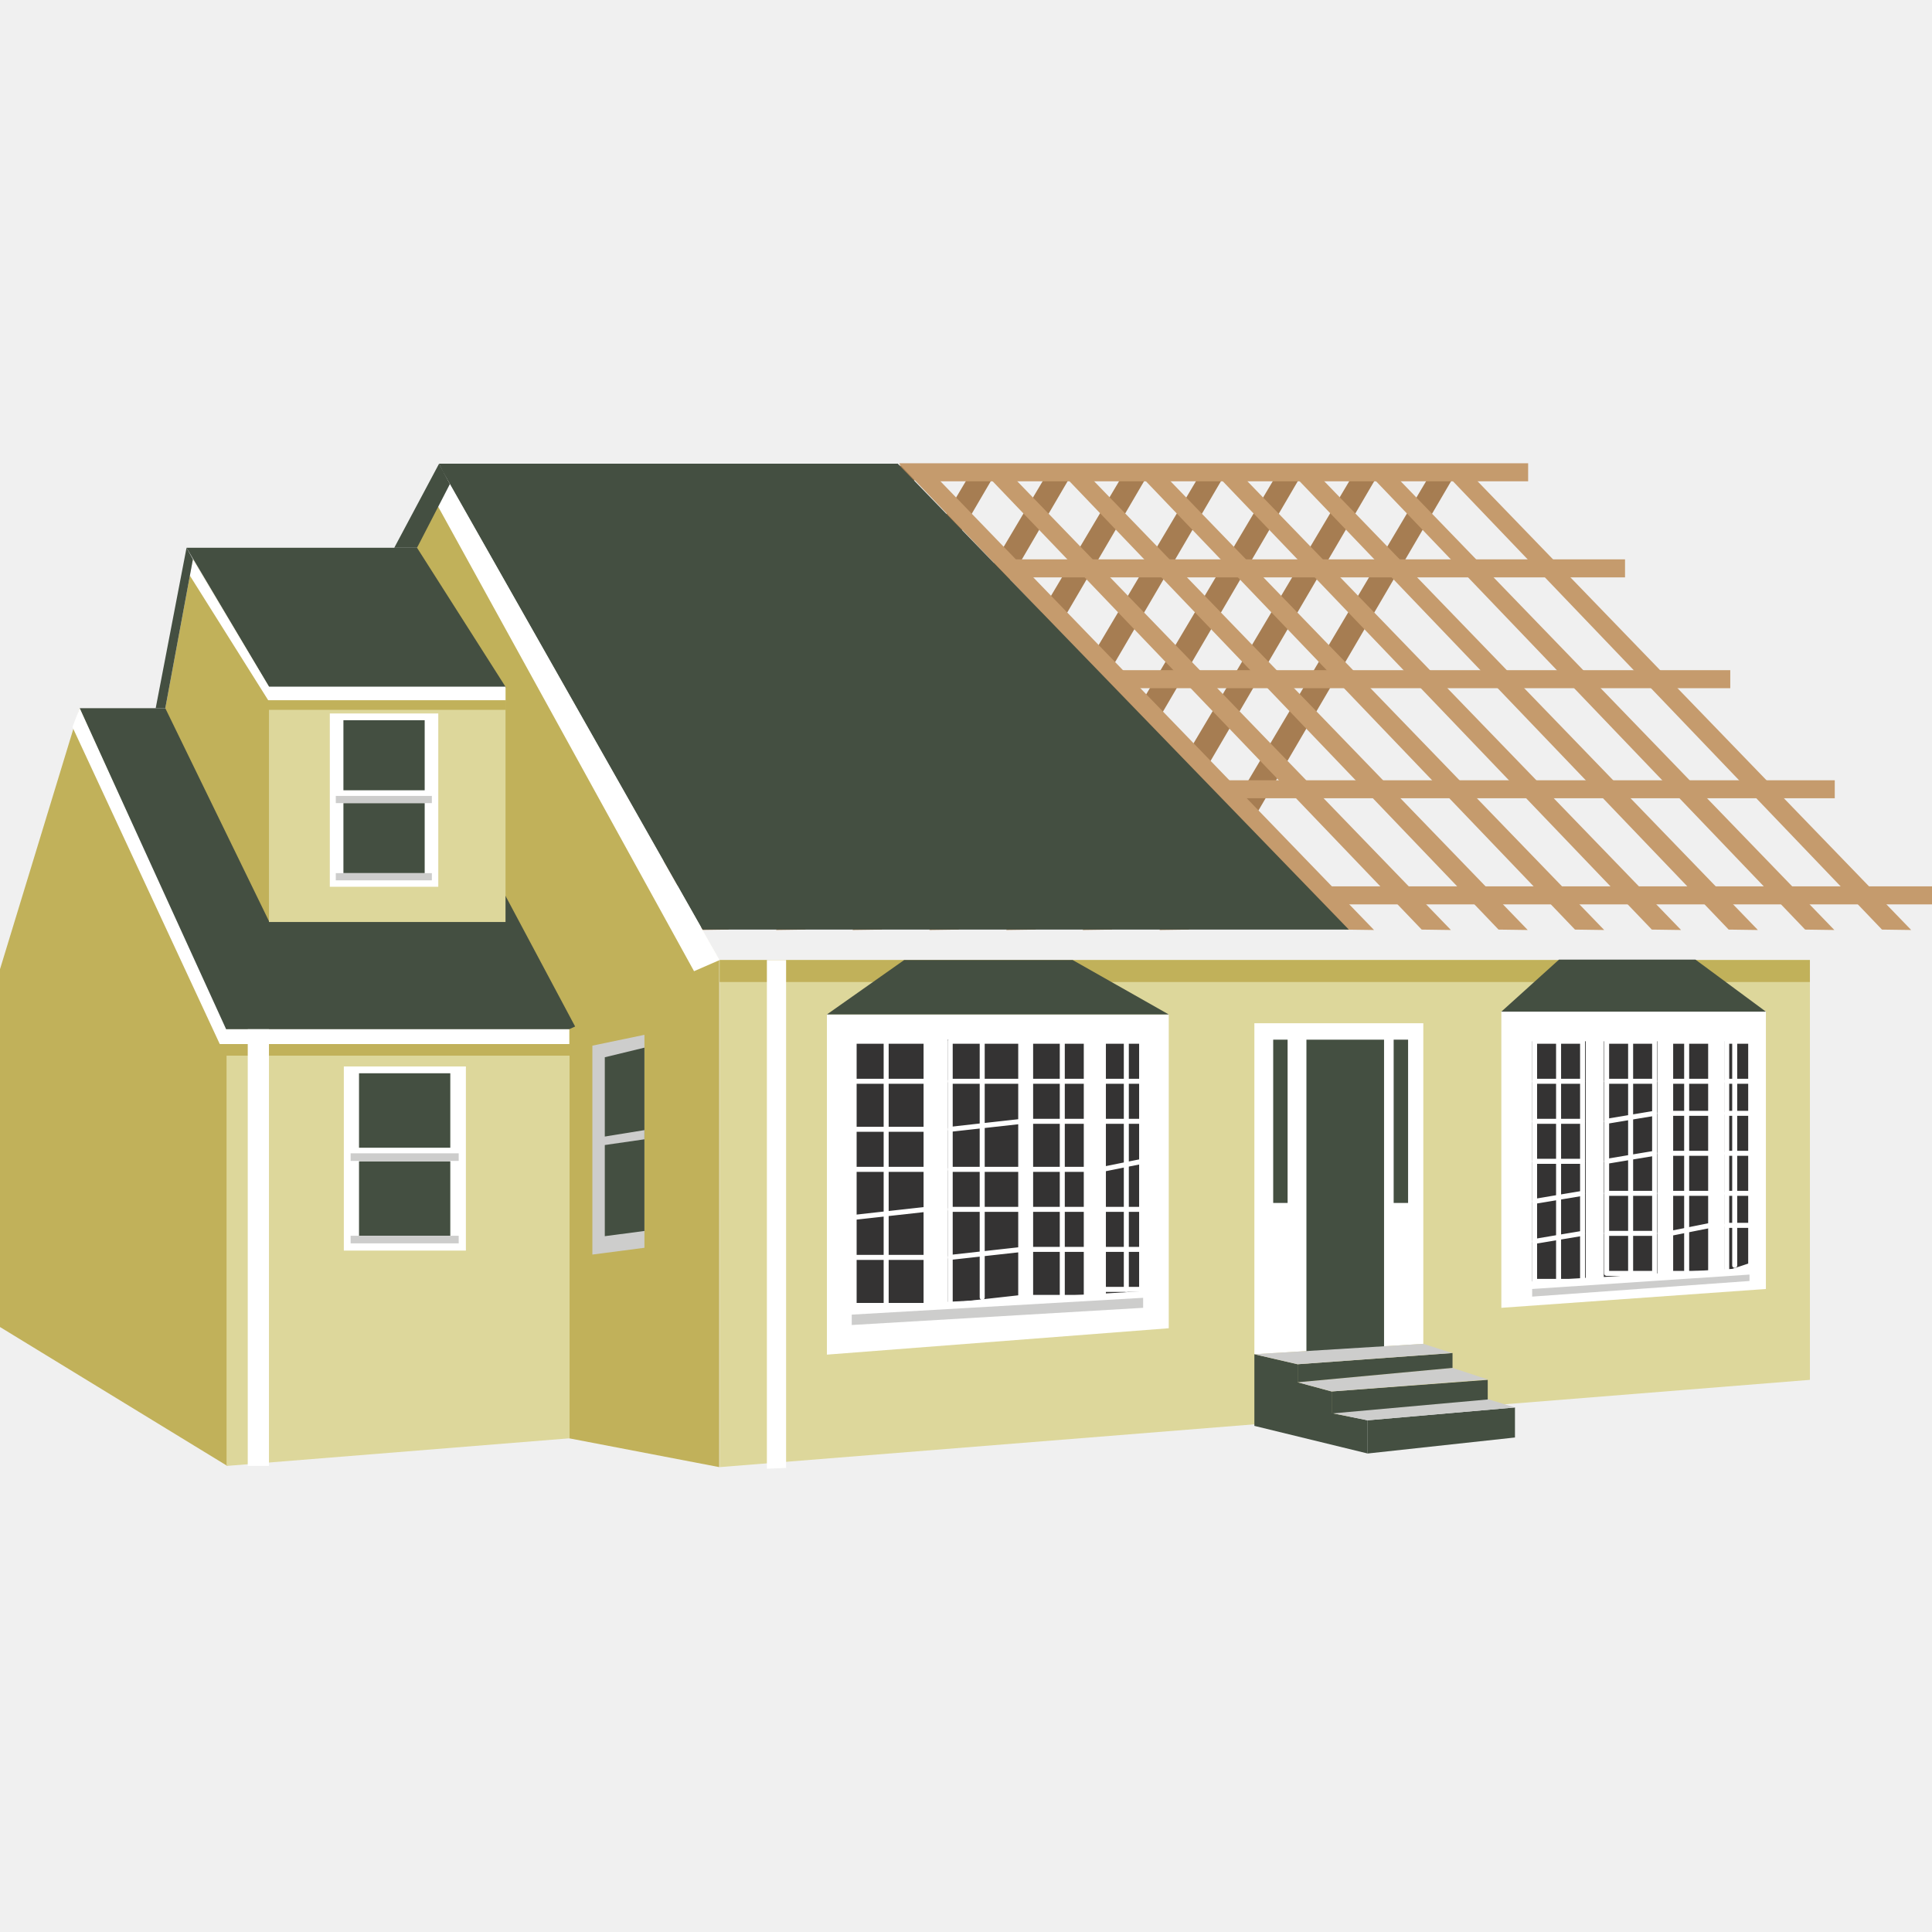
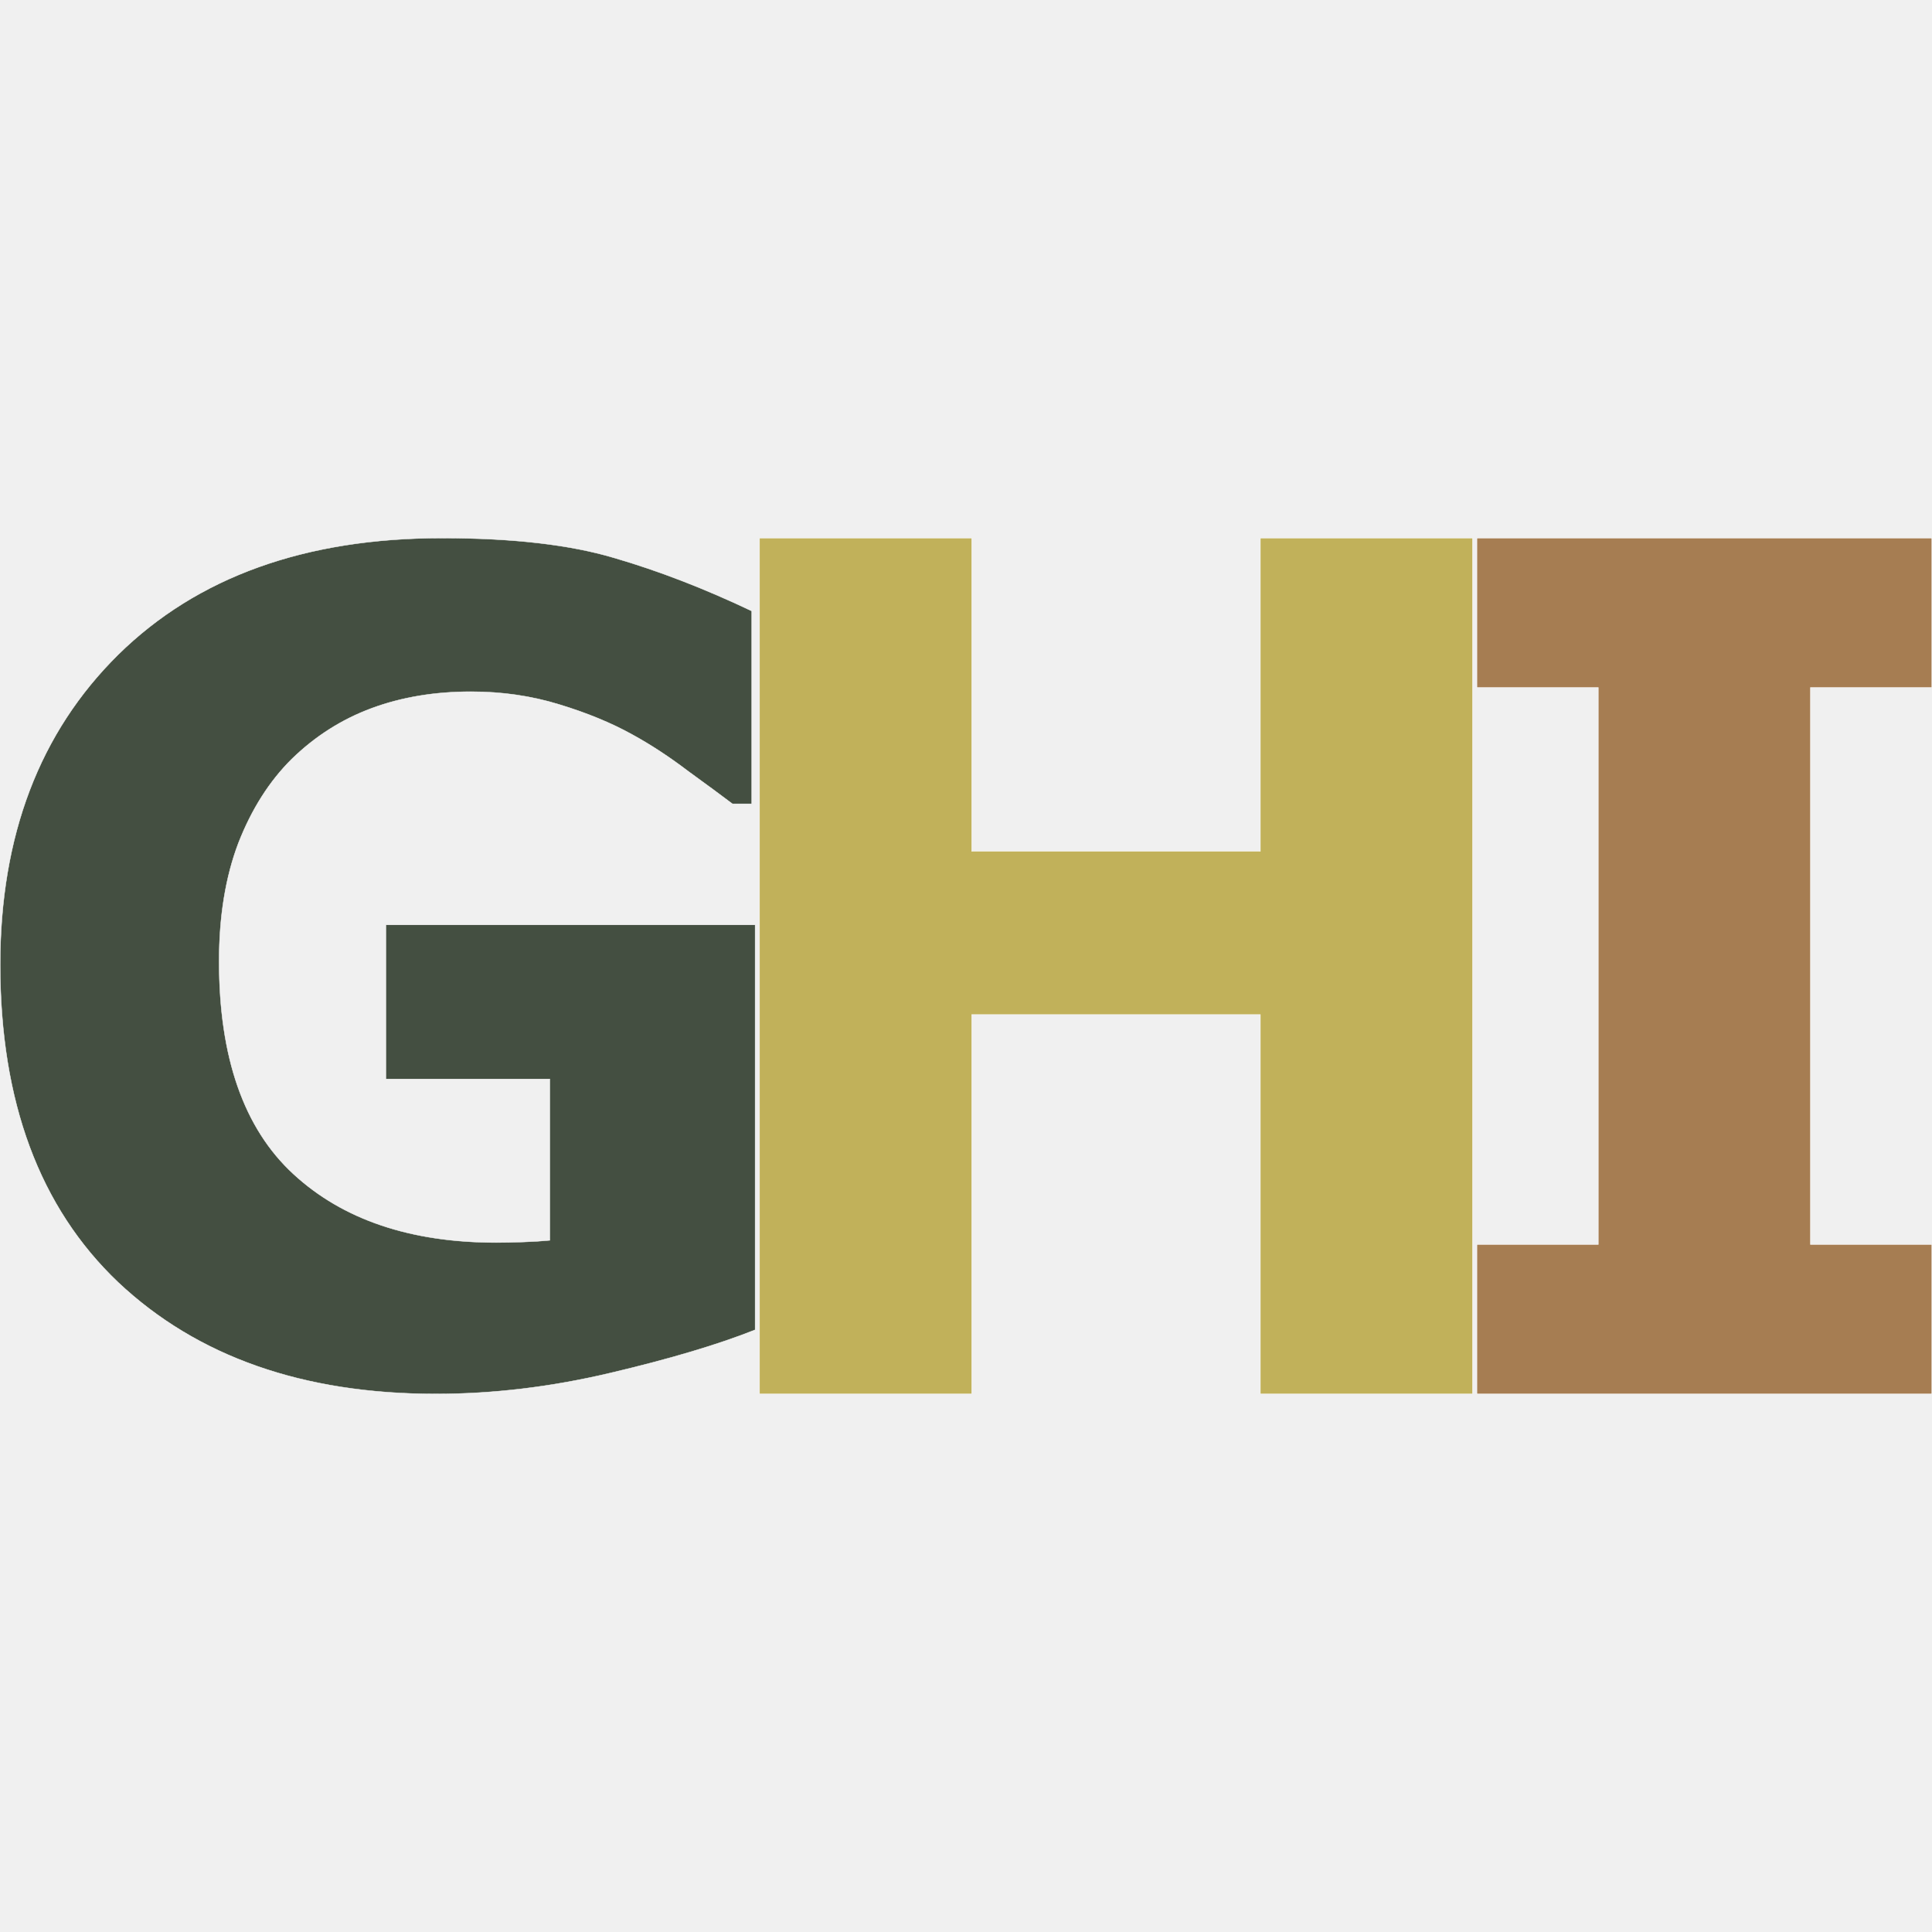
- <svg xmlns="http://www.w3.org/2000/svg" viewBox="0 0 512 512" height="512" width="512" xml:space="preserve" id="svg2" version="1.1">
-   <defs id="defs6" />
-   <g transform="matrix(1.333333,0,0,-1.333333,0,370.6667)" id="g10">
-     <g transform="scale(0.1)" id="g12">
-       <path id="path14" style="fill:#a67d52;fill-opacity:1;fill-rule:evenodd;stroke:none;stroke-width:1" d="m 2362.763,932.37 541.756,925.997 -51.696,-3.991 -548.191,-922.82 58.13,0.814" />
-       <path id="path16" style="fill:#a67d52;fill-opacity:1;fill-rule:evenodd;stroke:none;stroke-width:1" d="m 2209.957,932.37 541.772,925.997 -51.696,-3.991 -548.127,-922.82 58.05,0.814" />
-       <path id="path18" style="fill:#a67d52;fill-opacity:1;fill-rule:evenodd;stroke:none;stroke-width:1" d="m 2058.046,932.37 541.756,925.997 -51.76,-3.991 -548.063,-922.82 58.066,0.814" />
-       <path id="path20" style="fill:#a67d52;fill-opacity:1;fill-rule:evenodd;stroke:none;stroke-width:1" d="m 1905.304,932.37 541.772,925.997 -51.696,-3.991 -548.191,-922.82 58.114,0.814" />
-       <path id="path22" style="fill:#a67d52;fill-opacity:1;fill-rule:evenodd;stroke:none;stroke-width:1" d="m 1752.514,932.37 541.772,925.997 -51.712,-3.991 -548.063,-922.82 58.003,0.814" />
-       <path id="path24" style="fill:#a67d52;fill-opacity:1;fill-rule:evenodd;stroke:none;stroke-width:1" d="m 1600.587,932.37 541.773,925.997 -51.696,-3.991 -548.127,-922.82 58.05,0.814" />
-       <path id="path26" style="fill:#a67d52;fill-opacity:1;fill-rule:evenodd;stroke:none;stroke-width:1" d="m 1447.861,932.37 541.772,925.997 -51.712,-3.991 -548.191,-922.82 58.13,0.814" />
-       <path id="path28" style="fill:#a67d52;fill-opacity:1;fill-rule:evenodd;stroke:none;stroke-width:1" d="m 1295.135,932.37 541.756,925.997 -51.696,-3.991 -548.127,-922.82 58.066,0.814" />
-       <path id="path30" style="fill:#c59b6d;fill-opacity:1;fill-rule:evenodd;stroke:none;stroke-width:1" d="m 2673.02,932.37 -886.196,925.997 52.447,-3.991 891.752,-922.82 -58.002,0.814" />
-       <path id="path32" style="fill:#c59b6d;fill-opacity:1;fill-rule:evenodd;stroke:none;stroke-width:1" d="m 2825.698,932.37 -886.212,925.997 52.51,-3.991 891.816,-922.82 -58.114,0.814" />
-       <path id="path34" style="fill:#c59b6d;fill-opacity:1;fill-rule:evenodd;stroke:none;stroke-width:1" d="m 2978.487,932.37 -886.212,925.997 52.51,-3.991 891.704,-922.82 -58.003,0.814" />
-       <path id="path36" style="fill:#c59b6d;fill-opacity:1;fill-rule:evenodd;stroke:none;stroke-width:1" d="m 3130.415,932.37 -886.212,925.997 52.447,-3.991 891.832,-922.82 -58.066,0.814" />
-       <path id="path38" style="fill:#c59b6d;fill-opacity:1;fill-rule:evenodd;stroke:none;stroke-width:1" d="m 3283.14,932.37 -886.212,925.997 52.51,-3.991 891.832,-922.82 -58.13,0.814" />
-       <path id="path40" style="fill:#c59b6d;fill-opacity:1;fill-rule:evenodd;stroke:none;stroke-width:1" d="m 3435.882,932.37 -886.212,925.997 52.51,-3.991 891.752,-922.82 -58.05,0.814" />
-       <path id="path42" style="fill:#c59b6d;fill-opacity:1;fill-rule:evenodd;stroke:none;stroke-width:1" d="m 3587.858,932.37 -886.212,925.997 52.447,-3.991 891.832,-922.82 -58.066,0.814" />
-       <path id="path44" style="fill:#c59b6d;fill-opacity:1;fill-rule:evenodd;stroke:none;stroke-width:1" d="m 3740.599,932.37 -886.212,925.997 52.51,-3.991 891.752,-922.82 -58.05,0.814" />
-       <path id="path46" style="fill:#c59b6d;fill-opacity:1;fill-rule:evenodd;stroke:none;stroke-width:1" d="M 3840,1018.312 H 2590.271 l 34.166,-35.795 h 1215.563 v 35.795" />
-       <path id="path48" style="fill:#c59b6d;fill-opacity:1;fill-rule:evenodd;stroke:none;stroke-width:1" d="M 3646.738,1229.168 H 2396.929 l 34.246,-35.795 h 1215.563 v 35.795" />
-       <path id="path50" style="fill:#c59b6d;fill-opacity:1;fill-rule:evenodd;stroke:none;stroke-width:1" d="M 3439.059,1447.943 H 2189.266 l 34.23,-35.795 h 1215.563 v 35.795" />
-       <path id="path52" style="fill:#c59b6d;fill-opacity:1;fill-rule:evenodd;stroke:none;stroke-width:1" d="M 3229.88,1668.219 H 1980.086 l 34.182,-35.795 h 1215.611 v 35.795" />
-       <path id="path54" style="fill:#c59b6d;fill-opacity:1;fill-rule:evenodd;stroke:none;stroke-width:1" d="M 3037.304,1859.182 H 1787.511 l 34.294,-35.795 H 3037.304 v 35.795" />
-       <path id="path56" style="fill:#c1b15a;fill-opacity:1;fill-rule:evenodd;stroke:none;stroke-width:1" d="M 828.894,1691.289 879.905,1841.716 1429.533,871.877 1124.065,704.862 852.78,1118.527 828.894,1691.289" />
-       <path id="path58" style="fill:#c1b15a;fill-opacity:1;fill-rule:evenodd;stroke:none;stroke-width:1" d="M 158.344,1372.362 1.080538e-5,853.596 V 142.446 L 451.823,-133.645 V 734.302 L 158.344,1372.362" />
-       <path id="path60" style="fill:#ddd79b;fill-opacity:1;fill-rule:evenodd;stroke:none;stroke-width:1" d="M 1430.331,-136.008 3597.341,37.424 V 871.877 H 1430.331 V -136.008" />
-       <path id="path62" style="fill:#444f41;fill-opacity:1;fill-rule:evenodd;stroke:none;stroke-width:1" d="M 158.344,1372.362 H 805.875 L 1151.941,723.19 H 451.823 L 158.344,1372.362" />
-       <path id="path64" style="fill:#ffffff;fill-opacity:1;fill-rule:evenodd;stroke:none;stroke-width:1" d="M 2322.977,140.021 1643.566,87.571 V 763.727 h 679.411 V 140.021" />
-       <path id="path66" style="fill:#c1b15a;fill-opacity:1;fill-rule:evenodd;stroke:none;stroke-width:1" d="m 328.539,1372.362 54.875,295.856 151.99,-254.522 V 947.457 l -206.865,424.905" />
-       <path id="path68" style="fill:#ddd79b;fill-opacity:1;fill-rule:evenodd;stroke:none;stroke-width:1" d="M 534.586,947.457 H 1004.757 V 1413.699 H 534.586 Z" />
-       <path id="path70" style="fill:#c1b15a;fill-opacity:1;fill-rule:evenodd;stroke:none;stroke-width:1" d="m 1430.331,828.163 h 2166.994 v 43.712 H 1430.331 Z" />
-       <path id="path72" style="fill:#444f41;fill-opacity:1;fill-rule:evenodd;stroke:none;stroke-width:1" d="M 1784.381,1858.368 H 872.673 l 7.983,-16.652 L 1396.165,932.37 h 1284.774 l -896.557,925.997" />
-       <path id="path74" style="fill:#ffffff;fill-opacity:1;fill-rule:evenodd;stroke:none;stroke-width:1" d="M 1524.256,871.877 V -139.182 l 38.173,1.545 V 871.877 h -38.173" />
-       <path id="path76" style="fill:#c1b15a;fill-opacity:1;fill-rule:evenodd;stroke:none;stroke-width:1" d="M 1429.533,871.877 V -136.008 l -298.299,57.251 V 734.302 l 298.299,137.575" />
-       <path id="path78" style="fill:#ddd79b;fill-opacity:1;fill-rule:evenodd;stroke:none;stroke-width:1" d="M 1132.048,734.302 H 450.276 V -133.645 L 1132.048,-78.757 V 734.302" />
-       <path id="path80" style="fill:#cdcdcc;fill-opacity:1;fill-rule:evenodd;stroke:none;stroke-width:1" d="m 1177.39,701.685 103.456,21.506 V 299.931 l -103.456,-13.478 v 415.232" />
-       <path id="path82" style="fill:#444f41;fill-opacity:1;fill-rule:evenodd;stroke:none;stroke-width:1" d="m 1643.566,763.727 h 679.411 L 2132.014,871.877 H 1797.106 L 1643.566,763.727" />
-       <path id="path84" style="fill:#343333;fill-opacity:1;fill-rule:evenodd;stroke:none;stroke-width:1" d="m 1836.078,190.169 -140.001,-7.92 v 531.347 h 140.001 V 190.169" />
-       <path id="path86" style="fill:none;stroke:#ffffff;stroke-width:9.966;stroke-linecap:round;stroke-linejoin:round;stroke-miterlimit:10;stroke-dasharray:none;stroke-opacity:1" d="m 1697.641,185.36 h 143.259 v 525.058 h -143.259 z" />
-       <path id="path88" style="fill:#343333;fill-opacity:1;fill-rule:evenodd;stroke:none;stroke-width:1" d="m 1696.076,625.29 140.001,1.616 -140.001,-1.616" />
-       <path id="path90" style="fill:none;stroke:#ffffff;stroke-width:9.966;stroke-linecap:round;stroke-linejoin:round;stroke-miterlimit:10;stroke-dasharray:none;stroke-opacity:1" d="m 1697.641,630.897 h 143.242" />
-       <path id="path92" style="fill:#343333;fill-opacity:1;fill-rule:evenodd;stroke:none;stroke-width:1" d="m 1696.076,538.596 140.001,2.427 -140.001,-2.427" />
-       <path id="path94" style="fill:none;stroke:#ffffff;stroke-width:9.966;stroke-linecap:round;stroke-linejoin:round;stroke-miterlimit:10;stroke-dasharray:none;stroke-opacity:1" d="m 1697.641,535.422 h 143.242" />
-       <path id="path96" style="fill:#343333;fill-opacity:1;fill-rule:evenodd;stroke:none;stroke-width:1" d="m 1696.076,449.545 140.001,3.991 -140.001,-3.991" />
-       <path id="path98" style="fill:none;stroke:#ffffff;stroke-width:9.966;stroke-linecap:round;stroke-linejoin:round;stroke-miterlimit:10;stroke-dasharray:none;stroke-opacity:1" d="m 1697.641,455.831 h 143.242" />
-       <path id="path100" style="fill:#343333;fill-opacity:1;fill-rule:evenodd;stroke:none;stroke-width:1" d="m 1696.076,364.416 140.001,4.74 -140.001,-4.74" />
-       <path id="path102" style="fill:none;stroke:#ffffff;stroke-width:9.966;stroke-linecap:round;stroke-linejoin:round;stroke-miterlimit:10;stroke-dasharray:none;stroke-opacity:1" d="m 1697.641,360.424 143.242,15.897" />
-       <path id="path104" style="fill:#343333;fill-opacity:1;fill-rule:evenodd;stroke:none;stroke-width:1" d="m 1696.076,276.844 140.001,6.367 -140.001,-6.367" />
-       <path id="path106" style="fill:none;stroke:#ffffff;stroke-width:9.966;stroke-linecap:round;stroke-linejoin:round;stroke-miterlimit:10;stroke-dasharray:none;stroke-opacity:1" d="m 1697.641,280.835 h 143.242" />
-       <path id="path108" style="fill:none;stroke:#ffffff;stroke-width:9.966;stroke-linecap:round;stroke-linejoin:round;stroke-miterlimit:10;stroke-dasharray:none;stroke-opacity:1" d="m 1761.311,185.36 v 525.058" />
-       <path id="path110" style="fill:#343333;fill-opacity:1;fill-rule:evenodd;stroke:none;stroke-width:1" d="m 2023.8,199.698 -140.001,-7.167 v 521.064 h 140.001 V 199.698" />
-       <path id="path112" style="fill:none;stroke:#ffffff;stroke-width:9.966;stroke-linecap:round;stroke-linejoin:round;stroke-miterlimit:10;stroke-dasharray:none;stroke-opacity:1" d="M 2031.782,201.325 1888.604,185.36 v 525.058 h 143.178 V 201.325" />
-       <path id="path114" style="fill:#343333;fill-opacity:1;fill-rule:evenodd;stroke:none;stroke-width:1" d="m 1883.798,627.715 140.001,1.566 -140.001,-1.566" />
-       <path id="path116" style="fill:none;stroke:#ffffff;stroke-width:9.966;stroke-linecap:round;stroke-linejoin:round;stroke-miterlimit:10;stroke-dasharray:none;stroke-opacity:1" d="m 1888.604,630.897 h 143.178" />
-       <path id="path118" style="fill:#343333;fill-opacity:1;fill-rule:evenodd;stroke:none;stroke-width:1" d="m 1883.798,542.587 140.001,2.427 -140.001,-2.427" />
-       <path id="path120" style="fill:none;stroke:#ffffff;stroke-width:9.966;stroke-linecap:round;stroke-linejoin:round;stroke-miterlimit:10;stroke-dasharray:none;stroke-opacity:1" d="m 1888.604,535.422 143.178,15.903" />
-       <path id="path122" style="fill:#343333;fill-opacity:1;fill-rule:evenodd;stroke:none;stroke-width:1" d="m 1883.798,454.284 140.001,3.929 -140.001,-3.929" />
-       <path id="path124" style="fill:none;stroke:#ffffff;stroke-width:9.966;stroke-linecap:round;stroke-linejoin:round;stroke-miterlimit:10;stroke-dasharray:none;stroke-opacity:1" d="m 1888.604,455.831 h 143.178" />
-       <path id="path126" style="fill:#343333;fill-opacity:1;fill-rule:evenodd;stroke:none;stroke-width:1" d="m 1883.798,371.52 140.001,4.801 -140.001,-4.801" />
-       <path id="path128" style="fill:none;stroke:#ffffff;stroke-width:9.966;stroke-linecap:round;stroke-linejoin:round;stroke-miterlimit:10;stroke-dasharray:none;stroke-opacity:1" d="m 1888.604,376.321 h 143.178" />
-       <path id="path130" style="fill:#343333;fill-opacity:1;fill-rule:evenodd;stroke:none;stroke-width:1" d="m 1883.798,285.644 140.001,6.367 -140.001,-6.367" />
-       <path id="path132" style="fill:none;stroke:#ffffff;stroke-width:9.966;stroke-linecap:round;stroke-linejoin:round;stroke-miterlimit:10;stroke-dasharray:none;stroke-opacity:1" d="m 1888.604,280.835 143.178,15.903" />
-       <path id="path134" style="fill:none;stroke:#ffffff;stroke-width:9.966;stroke-linecap:round;stroke-linejoin:round;stroke-miterlimit:10;stroke-dasharray:none;stroke-opacity:1" d="M 1952.21,201.325 V 710.418" />
-       <path id="path136" style="fill:#343333;fill-opacity:1;fill-rule:evenodd;stroke:none;stroke-width:1" d="m 2159.075,206.883 -105.771,-5.558 v 512.27 h 105.771 V 206.883" />
-       <path id="path138" style="fill:none;stroke:#ffffff;stroke-width:9.966;stroke-linecap:round;stroke-linejoin:round;stroke-miterlimit:10;stroke-dasharray:none;stroke-opacity:1" d="m 2047.684,201.325 h 111.39 V 710.418 H 2047.684 Z" />
-       <path id="path140" style="fill:#343333;fill-opacity:1;fill-rule:evenodd;stroke:none;stroke-width:1" d="m 2053.304,629.281 105.771,0.798 -105.771,-0.798" />
-       <path id="path142" style="fill:none;stroke:#ffffff;stroke-width:9.966;stroke-linecap:round;stroke-linejoin:round;stroke-miterlimit:10;stroke-dasharray:none;stroke-opacity:1" d="m 2047.684,630.897 h 111.391" />
-       <path id="path144" style="fill:#343333;fill-opacity:1;fill-rule:evenodd;stroke:none;stroke-width:1" d="m 2053.304,545.768 105.771,1.566 -105.771,-1.566" />
-       <path id="path146" style="fill:none;stroke:#ffffff;stroke-width:9.966;stroke-linecap:round;stroke-linejoin:round;stroke-miterlimit:10;stroke-dasharray:none;stroke-opacity:1" d="m 2047.684,551.325 h 111.391" />
-       <path id="path148" style="fill:#343333;fill-opacity:1;fill-rule:evenodd;stroke:none;stroke-width:1" d="m 2053.304,459.024 105.771,2.427 -105.771,-2.427" />
-       <path id="path150" style="fill:none;stroke:#ffffff;stroke-width:9.966;stroke-linecap:round;stroke-linejoin:round;stroke-miterlimit:10;stroke-dasharray:none;stroke-opacity:1" d="m 2047.684,455.831 h 111.391" />
-       <path id="path152" style="fill:#343333;fill-opacity:1;fill-rule:evenodd;stroke:none;stroke-width:1" d="m 2053.304,376.321 105.771,3.991 -105.771,-3.991" />
-       <path id="path154" style="fill:none;stroke:#ffffff;stroke-width:9.966;stroke-linecap:round;stroke-linejoin:round;stroke-miterlimit:10;stroke-dasharray:none;stroke-opacity:1" d="m 2047.684,376.321 h 111.391" />
-       <path id="path156" style="fill:#343333;fill-opacity:1;fill-rule:evenodd;stroke:none;stroke-width:1" d="m 2053.304,292.747 105.771,4.802 -105.771,-4.802" />
-       <path id="path158" style="fill:none;stroke:#ffffff;stroke-width:9.966;stroke-linecap:round;stroke-linejoin:round;stroke-miterlimit:10;stroke-dasharray:none;stroke-opacity:1" d="m 2047.684,296.738 h 111.391" />
-       <path id="path160" style="fill:none;stroke:#ffffff;stroke-width:9.966;stroke-linecap:round;stroke-linejoin:round;stroke-miterlimit:10;stroke-dasharray:none;stroke-opacity:1" d="M 2111.37,201.325 V 710.418" />
-       <path id="path162" style="fill:#343333;fill-opacity:1;fill-rule:evenodd;stroke:none;stroke-width:1" d="m 2264.096,213.237 -66.049,-3.991 v 504.349 h 66.049 V 213.237" />
-       <path id="path164" style="fill:none;stroke:#ffffff;stroke-width:9.966;stroke-linecap:round;stroke-linejoin:round;stroke-miterlimit:10;stroke-dasharray:none;stroke-opacity:1" d="m 2190.878,217.228 h 79.572 v 493.19 h -79.572 z" />
-       <path id="path166" style="fill:#343333;fill-opacity:1;fill-rule:evenodd;stroke:none;stroke-width:1" d="m 2198.047,630.08 66.049,0.817 -66.049,-0.817" />
-       <path id="path168" style="fill:none;stroke:#ffffff;stroke-width:9.966;stroke-linecap:round;stroke-linejoin:round;stroke-miterlimit:10;stroke-dasharray:none;stroke-opacity:1" d="m 2190.878,630.897 h 79.588" />
-       <path id="path170" style="fill:#343333;fill-opacity:1;fill-rule:evenodd;stroke:none;stroke-width:1" d="m 2198.047,548.145 66.049,0.798 -66.049,-0.798" />
-       <path id="path172" style="fill:none;stroke:#ffffff;stroke-width:9.966;stroke-linecap:round;stroke-linejoin:round;stroke-miterlimit:10;stroke-dasharray:none;stroke-opacity:1" d="m 2190.878,551.325 h 79.588" />
-       <path id="path174" style="fill:#343333;fill-opacity:1;fill-rule:evenodd;stroke:none;stroke-width:1" d="m 2198.047,463.015 66.049,1.616 -66.049,-1.616" />
-       <path id="path176" style="fill:none;stroke:#ffffff;stroke-width:9.966;stroke-linecap:round;stroke-linejoin:round;stroke-miterlimit:10;stroke-dasharray:none;stroke-opacity:1" d="m 2190.878,455.831 79.588,15.965" />
-       <path id="path178" style="fill:#343333;fill-opacity:1;fill-rule:evenodd;stroke:none;stroke-width:1" d="m 2198.047,381.928 66.049,2.313 -66.049,-2.313" />
-       <path id="path180" style="fill:none;stroke:#ffffff;stroke-width:9.966;stroke-linecap:round;stroke-linejoin:round;stroke-miterlimit:10;stroke-dasharray:none;stroke-opacity:1" d="m 2190.878,376.321 h 79.588" />
-       <path id="path182" style="fill:#343333;fill-opacity:1;fill-rule:evenodd;stroke:none;stroke-width:1" d="m 2198.047,299.114 66.049,3.243 -66.049,-3.243" />
-       <path id="path184" style="fill:none;stroke:#ffffff;stroke-width:9.966;stroke-linecap:round;stroke-linejoin:round;stroke-miterlimit:10;stroke-dasharray:none;stroke-opacity:1" d="m 2190.878,296.738 h 79.588" />
-       <path id="path186" style="fill:none;stroke:#ffffff;stroke-width:9.966;stroke-linecap:round;stroke-linejoin:round;stroke-miterlimit:10;stroke-dasharray:none;stroke-opacity:1" d="M 2238.647,217.228 V 710.418" />
-       <path id="path188" style="fill:#ffffff;fill-opacity:1;fill-rule:evenodd;stroke:none;stroke-width:1" d="m 3509.834,218.046 -525.791,-37.426 v 589.477 h 525.791 V 218.046" />
-       <path id="path190" style="fill:#343333;fill-opacity:1;fill-rule:evenodd;stroke:none;stroke-width:1" d="m 3151.872,240.235 -106.585,-7.103 v 477.286 h 106.585 V 240.235" />
-       <path id="path192" style="fill:none;stroke:#ffffff;stroke-width:9.966;stroke-linecap:round;stroke-linejoin:round;stroke-miterlimit:10;stroke-dasharray:none;stroke-opacity:1" d="m 3050.092,233.132 h 95.425 v 477.286 h -95.425 z" />
-       <path id="path194" style="fill:#343333;fill-opacity:1;fill-rule:evenodd;stroke:none;stroke-width:1" d="m 3045.287,632.524 106.585,0.749 -106.585,-0.749" />
-       <path id="path196" style="fill:none;stroke:#ffffff;stroke-width:9.966;stroke-linecap:round;stroke-linejoin:round;stroke-miterlimit:10;stroke-dasharray:none;stroke-opacity:1" d="m 3050.092,630.897 h 95.41" />
-       <path id="path198" style="fill:#343333;fill-opacity:1;fill-rule:evenodd;stroke:none;stroke-width:1" d="m 3045.287,553.682 106.585,2.446 -106.585,-2.446" />
-       <path id="path200" style="fill:none;stroke:#ffffff;stroke-width:9.966;stroke-linecap:round;stroke-linejoin:round;stroke-miterlimit:10;stroke-dasharray:none;stroke-opacity:1" d="m 3050.092,551.325 h 95.41" />
-       <path id="path202" style="fill:#343333;fill-opacity:1;fill-rule:evenodd;stroke:none;stroke-width:1" d="m 3045.287,474.11 106.585,3.244 -106.585,-3.244" />
-       <path id="path204" style="fill:none;stroke:#ffffff;stroke-width:9.966;stroke-linecap:round;stroke-linejoin:round;stroke-miterlimit:10;stroke-dasharray:none;stroke-opacity:1" d="m 3050.092,471.796 h 95.41" />
-       <path id="path206" style="fill:#343333;fill-opacity:1;fill-rule:evenodd;stroke:none;stroke-width:1" d="m 3045.287,397.033 106.585,4.74 -106.585,-4.74" />
-       <path id="path208" style="fill:none;stroke:#ffffff;stroke-width:9.966;stroke-linecap:round;stroke-linejoin:round;stroke-miterlimit:10;stroke-dasharray:none;stroke-opacity:1" d="m 3050.092,392.224 95.41,15.903" />
-       <path id="path210" style="fill:#343333;fill-opacity:1;fill-rule:evenodd;stroke:none;stroke-width:1" d="m 3045.287,319.008 106.585,5.62 -106.585,-5.62" />
-       <path id="path212" style="fill:none;stroke:#ffffff;stroke-width:9.966;stroke-linecap:round;stroke-linejoin:round;stroke-miterlimit:10;stroke-dasharray:none;stroke-opacity:1" d="m 3050.092,312.654 95.41,15.965" />
-       <path id="path214" style="fill:none;stroke:#ffffff;stroke-width:9.966;stroke-linecap:round;stroke-linejoin:round;stroke-miterlimit:10;stroke-dasharray:none;stroke-opacity:1" d="m 3097.797,233.132 v 477.286" />
-       <path id="path216" style="fill:#343333;fill-opacity:1;fill-rule:evenodd;stroke:none;stroke-width:1" d="m 3294.3,249.035 -106.633,-7.172 v 468.555 h 106.633 V 249.035" />
-       <path id="path218" style="fill:none;stroke:#ffffff;stroke-width:9.966;stroke-linecap:round;stroke-linejoin:round;stroke-miterlimit:10;stroke-dasharray:none;stroke-opacity:1" d="m 3193.271,249.048 h 95.425 v 461.37 h -95.425 z" />
-       <path id="path220" style="fill:#343333;fill-opacity:1;fill-rule:evenodd;stroke:none;stroke-width:1" d="m 3187.667,634.071 106.633,0.817 -106.633,-0.817" />
-       <path id="path222" style="fill:none;stroke:#ffffff;stroke-width:9.966;stroke-linecap:round;stroke-linejoin:round;stroke-miterlimit:10;stroke-dasharray:none;stroke-opacity:1" d="m 3193.271,630.897 h 95.426" />
-       <path id="path224" style="fill:#343333;fill-opacity:1;fill-rule:evenodd;stroke:none;stroke-width:1" d="m 3187.667,556.926 106.633,2.382 -106.633,-2.382" />
-       <path id="path226" style="fill:none;stroke:#ffffff;stroke-width:9.966;stroke-linecap:round;stroke-linejoin:round;stroke-miterlimit:10;stroke-dasharray:none;stroke-opacity:1" d="m 3193.271,551.325 95.426,15.897" />
-       <path id="path228" style="fill:#343333;fill-opacity:1;fill-rule:evenodd;stroke:none;stroke-width:1" d="m 3187.667,478.101 106.633,3.244 -106.633,-3.244" />
-       <path id="path230" style="fill:none;stroke:#ffffff;stroke-width:9.966;stroke-linecap:round;stroke-linejoin:round;stroke-miterlimit:10;stroke-dasharray:none;stroke-opacity:1" d="m 3193.271,471.796 95.426,15.903" />
-       <path id="path232" style="fill:#343333;fill-opacity:1;fill-rule:evenodd;stroke:none;stroke-width:1" d="m 3187.667,402.509 106.633,4.802 -106.633,-4.802" />
-       <path id="path234" style="fill:none;stroke:#ffffff;stroke-width:9.966;stroke-linecap:round;stroke-linejoin:round;stroke-miterlimit:10;stroke-dasharray:none;stroke-opacity:1" d="m 3193.271,408.128 h 95.426" />
-       <path id="path236" style="fill:#343333;fill-opacity:1;fill-rule:evenodd;stroke:none;stroke-width:1" d="m 3187.667,326.242 106.633,5.489 -106.633,-5.489" />
-       <path id="path238" style="fill:none;stroke:#ffffff;stroke-width:9.966;stroke-linecap:round;stroke-linejoin:round;stroke-miterlimit:10;stroke-dasharray:none;stroke-opacity:1" d="m 3193.271,328.62 h 95.426" />
-       <path id="path240" style="fill:none;stroke:#ffffff;stroke-width:9.966;stroke-linecap:round;stroke-linejoin:round;stroke-miterlimit:10;stroke-dasharray:none;stroke-opacity:1" d="M 3240.992,249.035 V 710.418" />
-       <path id="path242" style="fill:#343333;fill-opacity:1;fill-rule:evenodd;stroke:none;stroke-width:1" d="m 3396.958,255.402 -80.386,-4.74 v 459.756 h 80.386 V 255.402" />
-       <path id="path244" style="fill:none;stroke:#ffffff;stroke-width:9.966;stroke-linecap:round;stroke-linejoin:round;stroke-miterlimit:10;stroke-dasharray:none;stroke-opacity:1" d="m 3320.564,249.048 h 79.509 v 461.37 h -79.509 z" />
-       <path id="path246" style="fill:#343333;fill-opacity:1;fill-rule:evenodd;stroke:none;stroke-width:1" d="m 3316.572,634.888 80.386,0.809 -80.386,-0.809" />
-       <path id="path248" style="fill:none;stroke:#ffffff;stroke-width:9.966;stroke-linecap:round;stroke-linejoin:round;stroke-miterlimit:10;stroke-dasharray:none;stroke-opacity:1" d="m 3320.564,630.897 h 79.508" />
-       <path id="path250" style="fill:#343333;fill-opacity:1;fill-rule:evenodd;stroke:none;stroke-width:1" d="m 3316.572,560.119 80.386,1.545 -80.386,-1.545" />
-       <path id="path252" style="fill:none;stroke:#ffffff;stroke-width:9.966;stroke-linecap:round;stroke-linejoin:round;stroke-miterlimit:10;stroke-dasharray:none;stroke-opacity:1" d="m 3320.564,567.222 h 79.508" />
-       <path id="path254" style="fill:#343333;fill-opacity:1;fill-rule:evenodd;stroke:none;stroke-width:1" d="m 3316.572,482.092 80.386,2.433 -80.386,-2.433" />
-       <path id="path256" style="fill:none;stroke:#ffffff;stroke-width:9.966;stroke-linecap:round;stroke-linejoin:round;stroke-miterlimit:10;stroke-dasharray:none;stroke-opacity:1" d="m 3320.564,487.7 h 79.508" />
-       <path id="path258" style="fill:#343333;fill-opacity:1;fill-rule:evenodd;stroke:none;stroke-width:1" d="m 3316.572,408.939 80.386,3.18 -80.386,-3.18" />
-       <path id="path260" style="fill:none;stroke:#ffffff;stroke-width:9.966;stroke-linecap:round;stroke-linejoin:round;stroke-miterlimit:10;stroke-dasharray:none;stroke-opacity:1" d="m 3320.564,408.128 h 79.508" />
-       <path id="path262" style="fill:#343333;fill-opacity:1;fill-rule:evenodd;stroke:none;stroke-width:1" d="m 3316.572,333.345 80.386,3.991 -80.386,-3.991" />
-       <path id="path264" style="fill:none;stroke:#ffffff;stroke-width:9.966;stroke-linecap:round;stroke-linejoin:round;stroke-miterlimit:10;stroke-dasharray:none;stroke-opacity:1" d="m 3320.564,328.62 79.508,15.902" />
-       <path id="path266" style="fill:none;stroke:#ffffff;stroke-width:9.966;stroke-linecap:round;stroke-linejoin:round;stroke-miterlimit:10;stroke-dasharray:none;stroke-opacity:1" d="M 3352.367,249.035 V 710.418" />
-       <path id="path268" style="fill:#343333;fill-opacity:1;fill-rule:evenodd;stroke:none;stroke-width:1" d="m 3477.281,260.129 -50.132,-3.18 v 453.469 h 50.132 V 260.129" />
-       <path id="path270" style="fill:none;stroke:#ffffff;stroke-width:9.966;stroke-linecap:round;stroke-linejoin:round;stroke-miterlimit:10;stroke-dasharray:none;stroke-opacity:1" d="m 3479.66,264.932 -47.705,-15.897 v 461.383 h 47.705 V 264.932" />
-       <path id="path272" style="fill:#343333;fill-opacity:1;fill-rule:evenodd;stroke:none;stroke-width:1" d="m 3427.149,636.447 50.132,0.755 -50.132,-0.755" />
-       <path id="path274" style="fill:none;stroke:#ffffff;stroke-width:9.966;stroke-linecap:round;stroke-linejoin:round;stroke-miterlimit:10;stroke-dasharray:none;stroke-opacity:1" d="m 3431.955,630.897 h 47.705" />
-       <path id="path276" style="fill:#343333;fill-opacity:1;fill-rule:evenodd;stroke:none;stroke-width:1" d="m 3427.149,562.482 50.132,0.817 -50.132,-0.817" />
-       <path id="path278" style="fill:none;stroke:#ffffff;stroke-width:9.966;stroke-linecap:round;stroke-linejoin:round;stroke-miterlimit:10;stroke-dasharray:none;stroke-opacity:1" d="m 3431.955,567.222 h 47.705" />
-       <path id="path280" style="fill:#343333;fill-opacity:1;fill-rule:evenodd;stroke:none;stroke-width:1" d="m 3427.149,485.337 50.132,1.565 -50.132,-1.565" />
-       <path id="path282" style="fill:none;stroke:#ffffff;stroke-width:9.966;stroke-linecap:round;stroke-linejoin:round;stroke-miterlimit:10;stroke-dasharray:none;stroke-opacity:1" d="m 3431.955,487.7 h 47.705" />
-       <path id="path284" style="fill:#343333;fill-opacity:1;fill-rule:evenodd;stroke:none;stroke-width:1" d="m 3427.149,412.93 50.132,2.364 -50.132,-2.364" />
-       <path id="path286" style="fill:none;stroke:#ffffff;stroke-width:9.966;stroke-linecap:round;stroke-linejoin:round;stroke-miterlimit:10;stroke-dasharray:none;stroke-opacity:1" d="m 3431.955,408.128 h 47.705" />
-       <path id="path288" style="fill:#343333;fill-opacity:1;fill-rule:evenodd;stroke:none;stroke-width:1" d="m 3427.149,338.903 50.132,2.425 -50.132,-2.425" />
-       <path id="path290" style="fill:none;stroke:#ffffff;stroke-width:9.966;stroke-linecap:round;stroke-linejoin:round;stroke-miterlimit:10;stroke-dasharray:none;stroke-opacity:1" d="m 3431.955,344.521 h 47.705" />
-       <path id="path292" style="fill:none;stroke:#ffffff;stroke-width:9.966;stroke-linecap:round;stroke-linejoin:round;stroke-miterlimit:10;stroke-dasharray:none;stroke-opacity:1" d="M 3447.856,264.932 V 710.418" />
-       <path id="path294" style="fill:#444f41;fill-opacity:1;fill-rule:evenodd;stroke:none;stroke-width:1" d="m 2984.043,769.283 h 525.791 L 3369.897,872.691 H 3098.611 L 2984.043,769.283" />
-       <path id="path296" style="fill:#ffffff;fill-opacity:1;fill-rule:evenodd;stroke:none;stroke-width:1" d="m 655.514,1017.498 h 215.596 v 344.436 H 655.514 Z" />
-       <path id="path298" style="fill:#444f41;fill-opacity:1;fill-rule:evenodd;stroke:none;stroke-width:1" d="m 682.574,1209.259 h 161.52 v 139.205 H 682.574 Z" />
-       <path id="path300" style="fill:#444f41;fill-opacity:1;fill-rule:evenodd;stroke:none;stroke-width:1" d="m 682.574,1044.559 h 161.52 v 139.205 H 682.574 Z" />
-       <path id="path302" style="fill:#cdcdcc;fill-opacity:1;fill-rule:evenodd;stroke:none;stroke-width:1" d="m 667.419,1183.762 h 190.968 v 14.288 H 667.419 Z" />
-       <path id="path304" style="fill:#cdcdcc;fill-opacity:1;fill-rule:evenodd;stroke:none;stroke-width:1" d="m 667.419,1030.27 h 190.968 v 14.288 H 667.419 Z" />
-       <path id="path306" style="fill:#ffffff;fill-opacity:1;fill-rule:evenodd;stroke:none;stroke-width:1" d="m 683.385,294.374 h 242.6 v 365.959 h -242.6 z" />
-       <path id="path308" style="fill:#444f41;fill-opacity:1;fill-rule:evenodd;stroke:none;stroke-width:1" d="m 713.575,498.794 h 181.421 v 147.999 h -181.421 z" />
-       <path id="path310" style="fill:#444f41;fill-opacity:1;fill-rule:evenodd;stroke:none;stroke-width:1" d="m 713.575,323.798 h 181.421 v 147.999 h -181.421 z" />
-       <path id="path312" style="fill:#cdcdcc;fill-opacity:1;fill-rule:evenodd;stroke:none;stroke-width:1" d="m 696.923,472.614 h 214.785 v 15.086 H 696.923 Z" />
-       <path id="path314" style="fill:#cdcdcc;fill-opacity:1;fill-rule:evenodd;stroke:none;stroke-width:1" d="m 696.923,308.725 h 214.785 v 15.092 H 696.923 Z" />
-       <path id="path316" style="fill:#444f41;fill-opacity:1;fill-rule:evenodd;stroke:none;stroke-width:1" d="m 1202.089,678.599 78.758,19.095 V 333.345 l -78.758,-10.346 v 355.599" />
-       <path id="path318" style="fill:#cdcdcc;fill-opacity:1;fill-rule:evenodd;stroke:none;stroke-width:1" d="m 1192.477,502.805 88.369,12.723 v 18.266 l -88.369,-14.275 V 502.805" />
-       <path id="path320" style="fill:#444f41;fill-opacity:1;fill-rule:evenodd;stroke:none;stroke-width:1" d="M 370.747,1691.289 H 828.894 L 1005.569,1413.697 H 535.404 L 370.747,1691.289" />
-       <path id="path322" style="fill:#ffffff;fill-opacity:1;fill-rule:evenodd;stroke:none;stroke-width:1" d="m 1131.234,704.862 v 29.44 H 449.458 l -291.114,638.06 -14.35,-37.423 299.097,-643.618 688.142,13.54" />
-       <path id="path324" style="fill:#ffffff;fill-opacity:1;fill-rule:evenodd;stroke:none;stroke-width:1" d="m 377.058,1636.416 157.528,-250.594 h 470.169 v 29.44 H 534.586 l -151.172,252.957 -6.356,-31.803" />
-       <path id="path326" style="fill:#444f41;fill-opacity:1;fill-rule:evenodd;stroke:none;stroke-width:1" d="m 383.414,1668.219 -54.875,-295.856 h -19.096 l 61.304,318.926 12.667,-23.07" />
-       <path id="path328" style="fill:#c1b15a;fill-opacity:1;fill-rule:evenodd;stroke:none;stroke-width:1" d="m 522.612,1369.121 h 482.956 v 19.146 H 522.612 Z" />
-       <path id="path330" style="fill:#c1b15a;fill-opacity:1;fill-rule:evenodd;stroke:none;stroke-width:1" d="m 404.929,681.792 h 741.453 v 23.069 H 404.929 Z" />
-       <path id="path332" style="fill:#ffffff;fill-opacity:1;fill-rule:evenodd;stroke:none;stroke-width:1" d="m 492.422,-133.632 h 42.165 V 734.304 h -42.165 z" />
-       <path id="path334" style="fill:#cdcdcc;fill-opacity:1;fill-rule:evenodd;stroke:none;stroke-width:1" d="m 2272.079,200.514 -579.18,-33.433 v -20.643 l 579.18,34.182 v 19.895" />
-       <path id="path336" style="fill:#cdcdcc;fill-opacity:1;fill-rule:evenodd;stroke:none;stroke-width:1" d="m 3045.287,218.046 v -15.154 l 431.994,31.051 v 12.728 l -431.994,-28.625" />
-       <path id="path338" style="fill:#ffffff;fill-opacity:1;fill-rule:evenodd;stroke:none;stroke-width:1" d="m 862.375,1788.391 517.074,-938.722 50.882,22.208 -549.675,969.839 -18.28,-53.325" />
-       <path id="path340" style="fill:#444f41;fill-opacity:1;fill-rule:evenodd;stroke:none;stroke-width:1" d="m 783.617,1691.289 89.055,167.079 21.506,-40.536 -65.284,-126.542 h -45.276" />
-       <path id="path342" style="fill:#ffffff;fill-opacity:1;fill-rule:evenodd;stroke:none;stroke-width:1" d="M 2828.939,109.03 2493.169,88.326 V 746.213 h 335.77 V 109.03" />
-       <path id="path344" style="fill:#444f41;fill-opacity:1;fill-rule:evenodd;stroke:none;stroke-width:1" d="M 2750.915,96.24 2596.625,88.326 V 713.595 h 154.29 V 96.24" />
-       <path id="path346" style="fill:#444f41;fill-opacity:1;fill-rule:evenodd;stroke:none;stroke-width:1" d="m 2493.169,88.326 85.942,-19.895 V 32.621 l 67.598,-18.266 v -42.963 l 71.589,-14.351 v -65.989 l -225.129,54.894 V 88.326" />
-       <path id="path348" style="fill:#444f41;fill-opacity:1;fill-rule:evenodd;stroke:none;stroke-width:1" d="m 2718.298,-108.948 292.807,31.819 v 59.684 L 2718.298,-42.959 v -65.989" />
-       <path id="path350" style="fill:#cdcdcc;fill-opacity:1;fill-rule:evenodd;stroke:none;stroke-width:1" d="m 3011.105,-17.445 -54.123,16.713 -310.273,-27.876 71.589,-14.351 292.807,25.514" />
-       <path id="path352" style="fill:#444f41;fill-opacity:1;fill-rule:evenodd;stroke:none;stroke-width:1" d="M 2956.982,-1.548 2646.709,-29.419 v 43.774 l 310.273,23.069 V -1.548" />
-       <path id="path354" style="fill:#cdcdcc;fill-opacity:1;fill-rule:evenodd;stroke:none;stroke-width:1" d="m 2956.982,38.241 -310.273,-23.886 -67.598,18.266 307.894,28.626 69.977,-23.006" />
-       <path id="path356" style="fill:#444f41;fill-opacity:1;fill-rule:evenodd;stroke:none;stroke-width:1" d="M 2887.005,61.247 V 90.752 L 2579.111,68.432 V 32.621 l 307.894,28.626" />
-       <path id="path358" style="fill:#cdcdcc;fill-opacity:1;fill-rule:evenodd;stroke:none;stroke-width:1" d="m 2886.191,90.752 -57.252,18.279 -335.77,-20.704 85.942,-19.895 307.08,22.32" />
-       <path id="path360" style="fill:#444f41;fill-opacity:1;fill-rule:evenodd;stroke:none;stroke-width:1" d="m 2770.01,389.05 h 28.688 V 713.592 H 2770.01 Z" />
-       <path id="path362" style="fill:#444f41;fill-opacity:1;fill-rule:evenodd;stroke:none;stroke-width:1" d="m 2530.576,389.05 h 28.626 v 324.541 h -28.626 z" />
-     </g>
+ <svg xmlns="http://www.w3.org/2000/svg" width="512mm" height="512mm" viewBox="0 0 512 512" version="1.1" id="svg1">
+   <defs id="defs1" />
+   <g id="layer1">
+     <path style="font-weight:bold;font-size:26.776px;font-family:Tahoma;-inkscape-font-specification:'Tahoma, Bold';fill:#a67d52;fill-opacity:1;stroke:#ffffff;stroke-width:0.101" d="M 511.95,369.408 H 391.398 v -39.605 h 32.167 V 182.197 H 391.398 V 142.592 H 511.95 v 39.605 h -32.167 v 147.606 h 32.167 z" id="path2" />
+     <path style="font-weight:bold;font-size:26.776px;font-family:Tahoma;-inkscape-font-specification:'Tahoma, Bold';fill:#c1b15a;fill-opacity:1;stroke:#ffffff;stroke-width:0.101" d="M 390.23,369.408 H 334.013 V 268.872 H 257.503 V 369.408 H 201.286 V 142.592 h 56.217 v 83.019 h 76.51 v -83.019 h 56.217 z" id="path1" />
+     <path style="font-weight:bold;font-size:26.776px;font-family:Tahoma;-inkscape-font-specification:'Tahoma, Bold';fill:#444f41;fill-opacity:1;stroke:#ffffff;stroke-width:0.101" d="m 200.118,352.423 q -14.731,5.857 -38.33,11.421 -23.449,5.564 -46.297,5.564 -52.76,0 -84.176,-29.578 Q 0.05,310.105 0.05,255.634 q 0,-51.25 31.265,-82.146 31.416,-30.896 85.829,-30.896 28.109,0 45.695,5.271 17.587,5.125 36.376,14.057 v 51.103 h -5.111 q -4.058,-3.075 -11.725,-8.639 -7.516,-5.711 -14.731,-9.664 -8.418,-4.686 -19.541,-8.053 -10.973,-3.368 -23.299,-3.368 -14.43,0 -26.305,4.393 -11.875,4.393 -21.194,13.471 -8.869,8.786 -14.13,22.257 -5.111,13.471 -5.111,31.335 0,38.218 19.691,56.375 19.691,18.157 53.812,18.157 3.006,0 7.065,-0.146 4.059,-0.146 7.065,-0.439 V 285.946 H 102.264 v -40.853 h 97.854 z" id="text1" />
  </g>
</svg>
